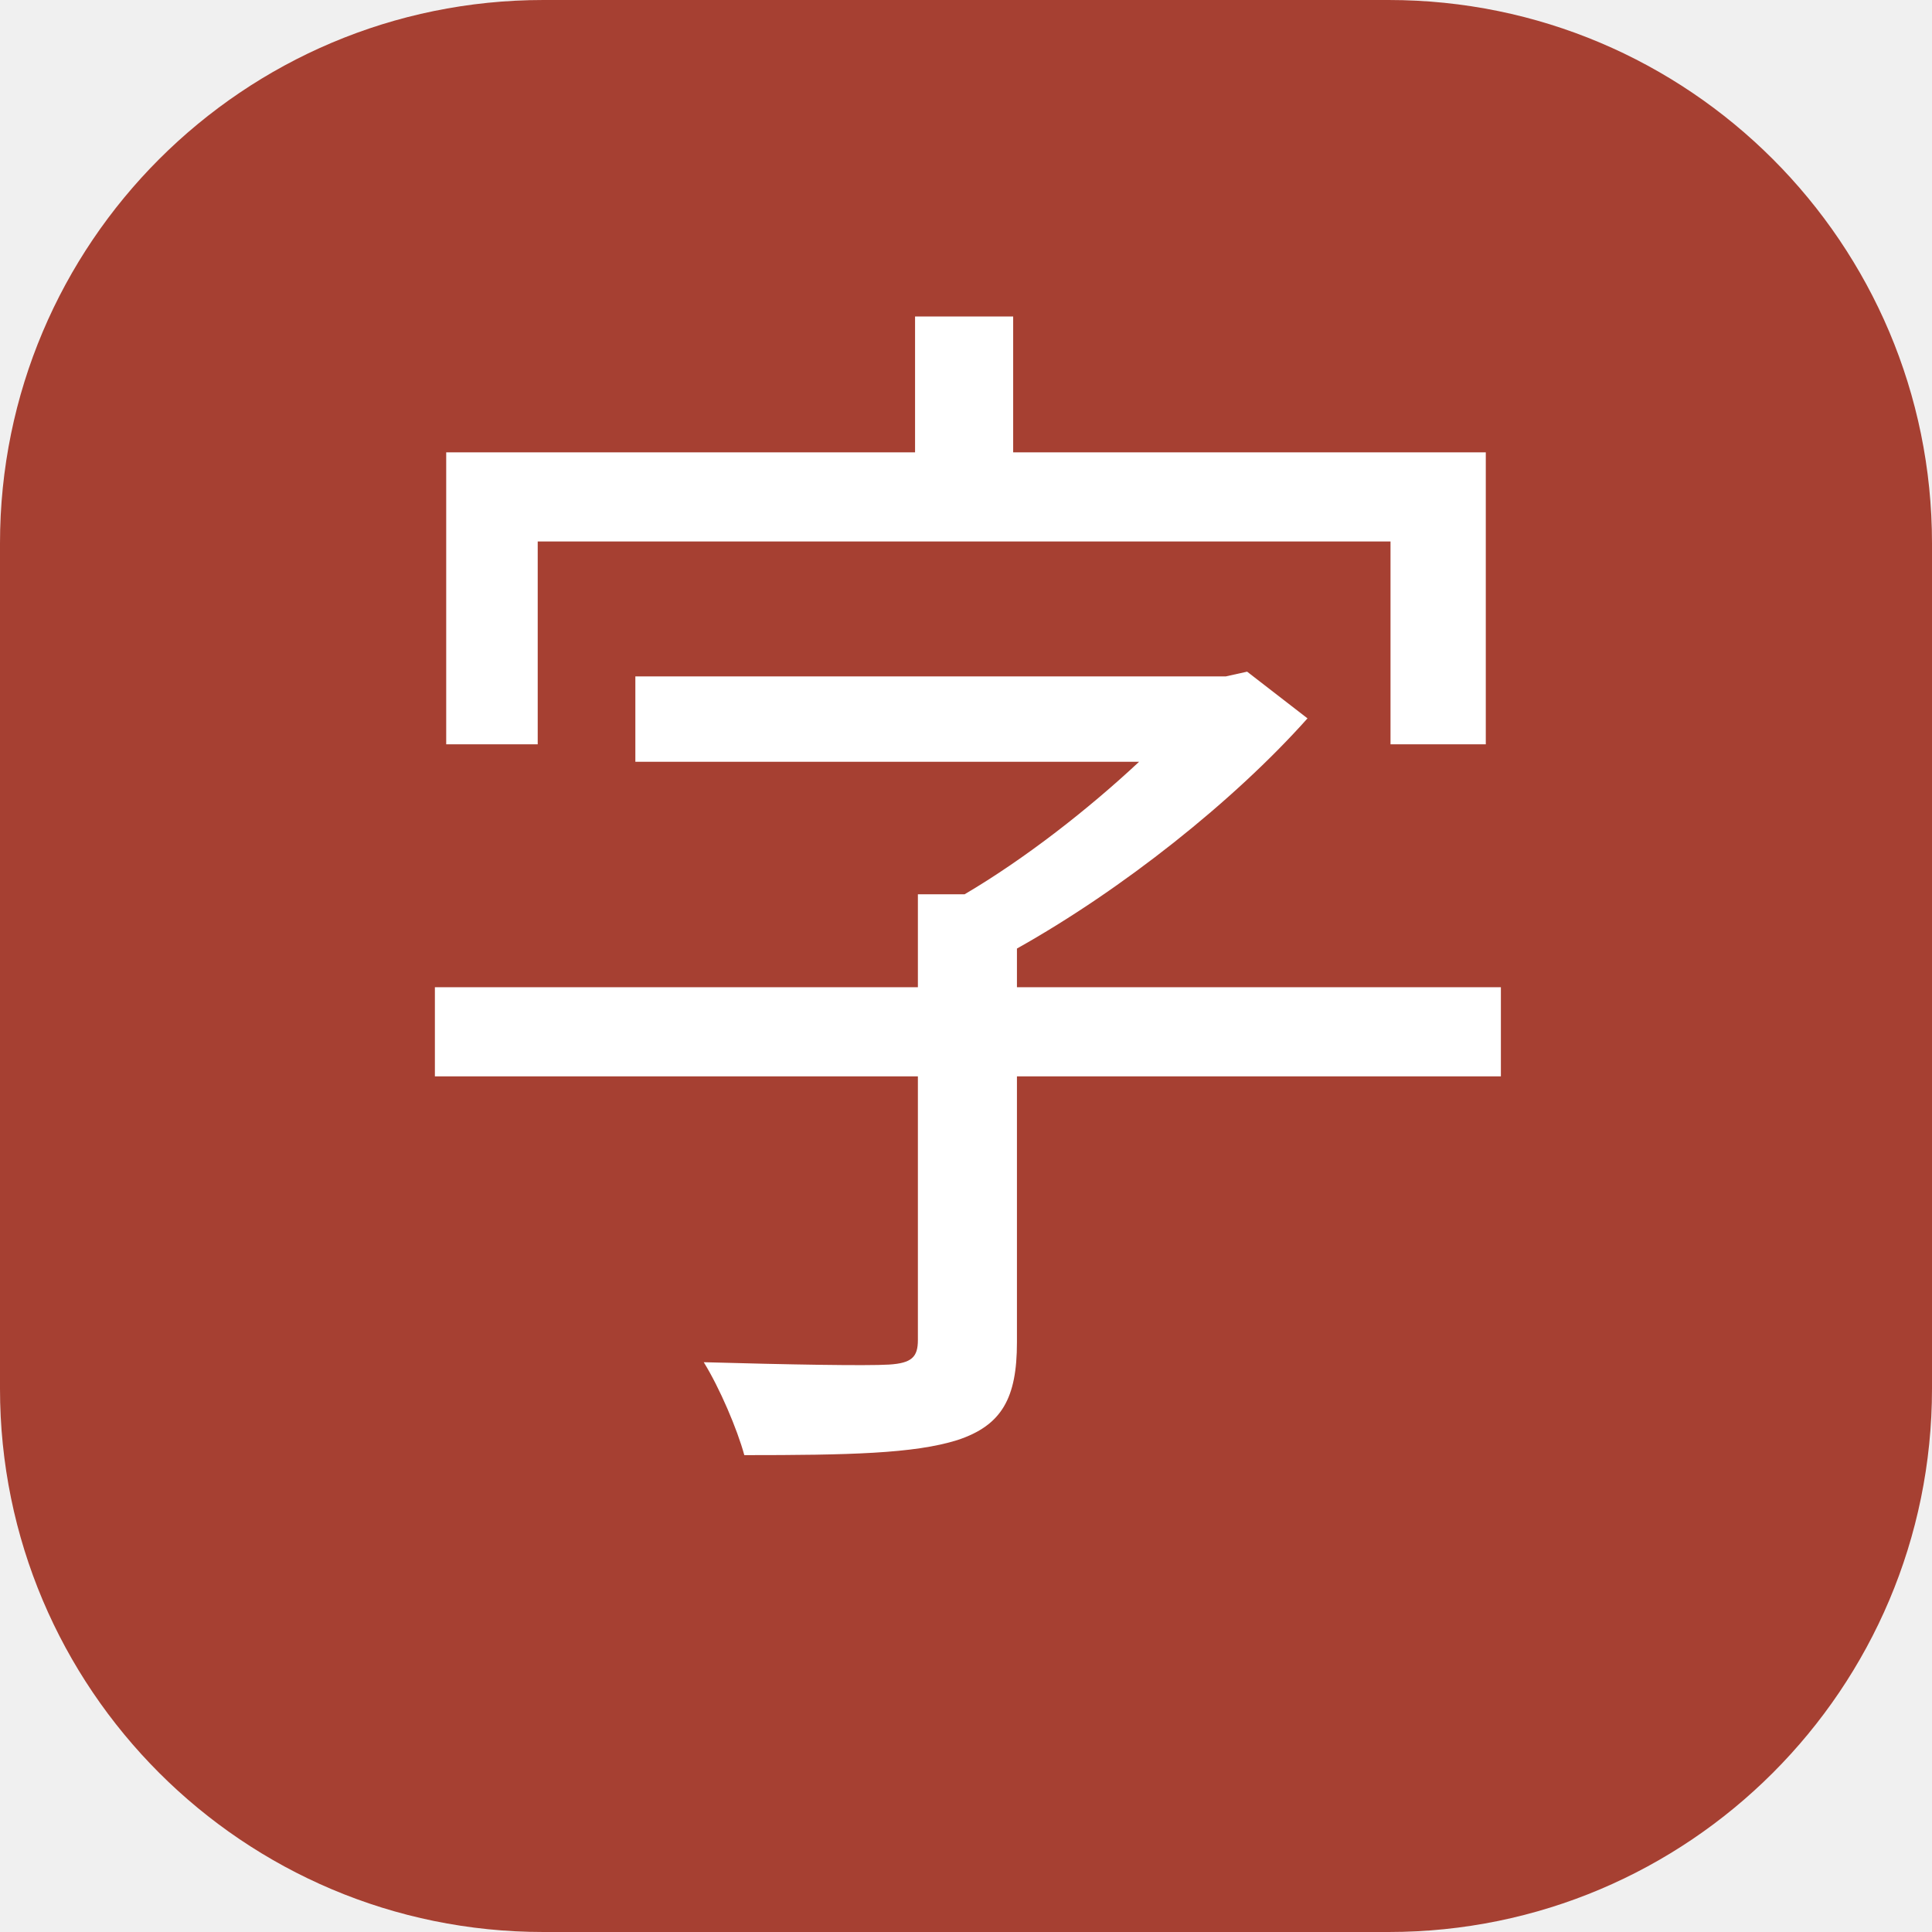
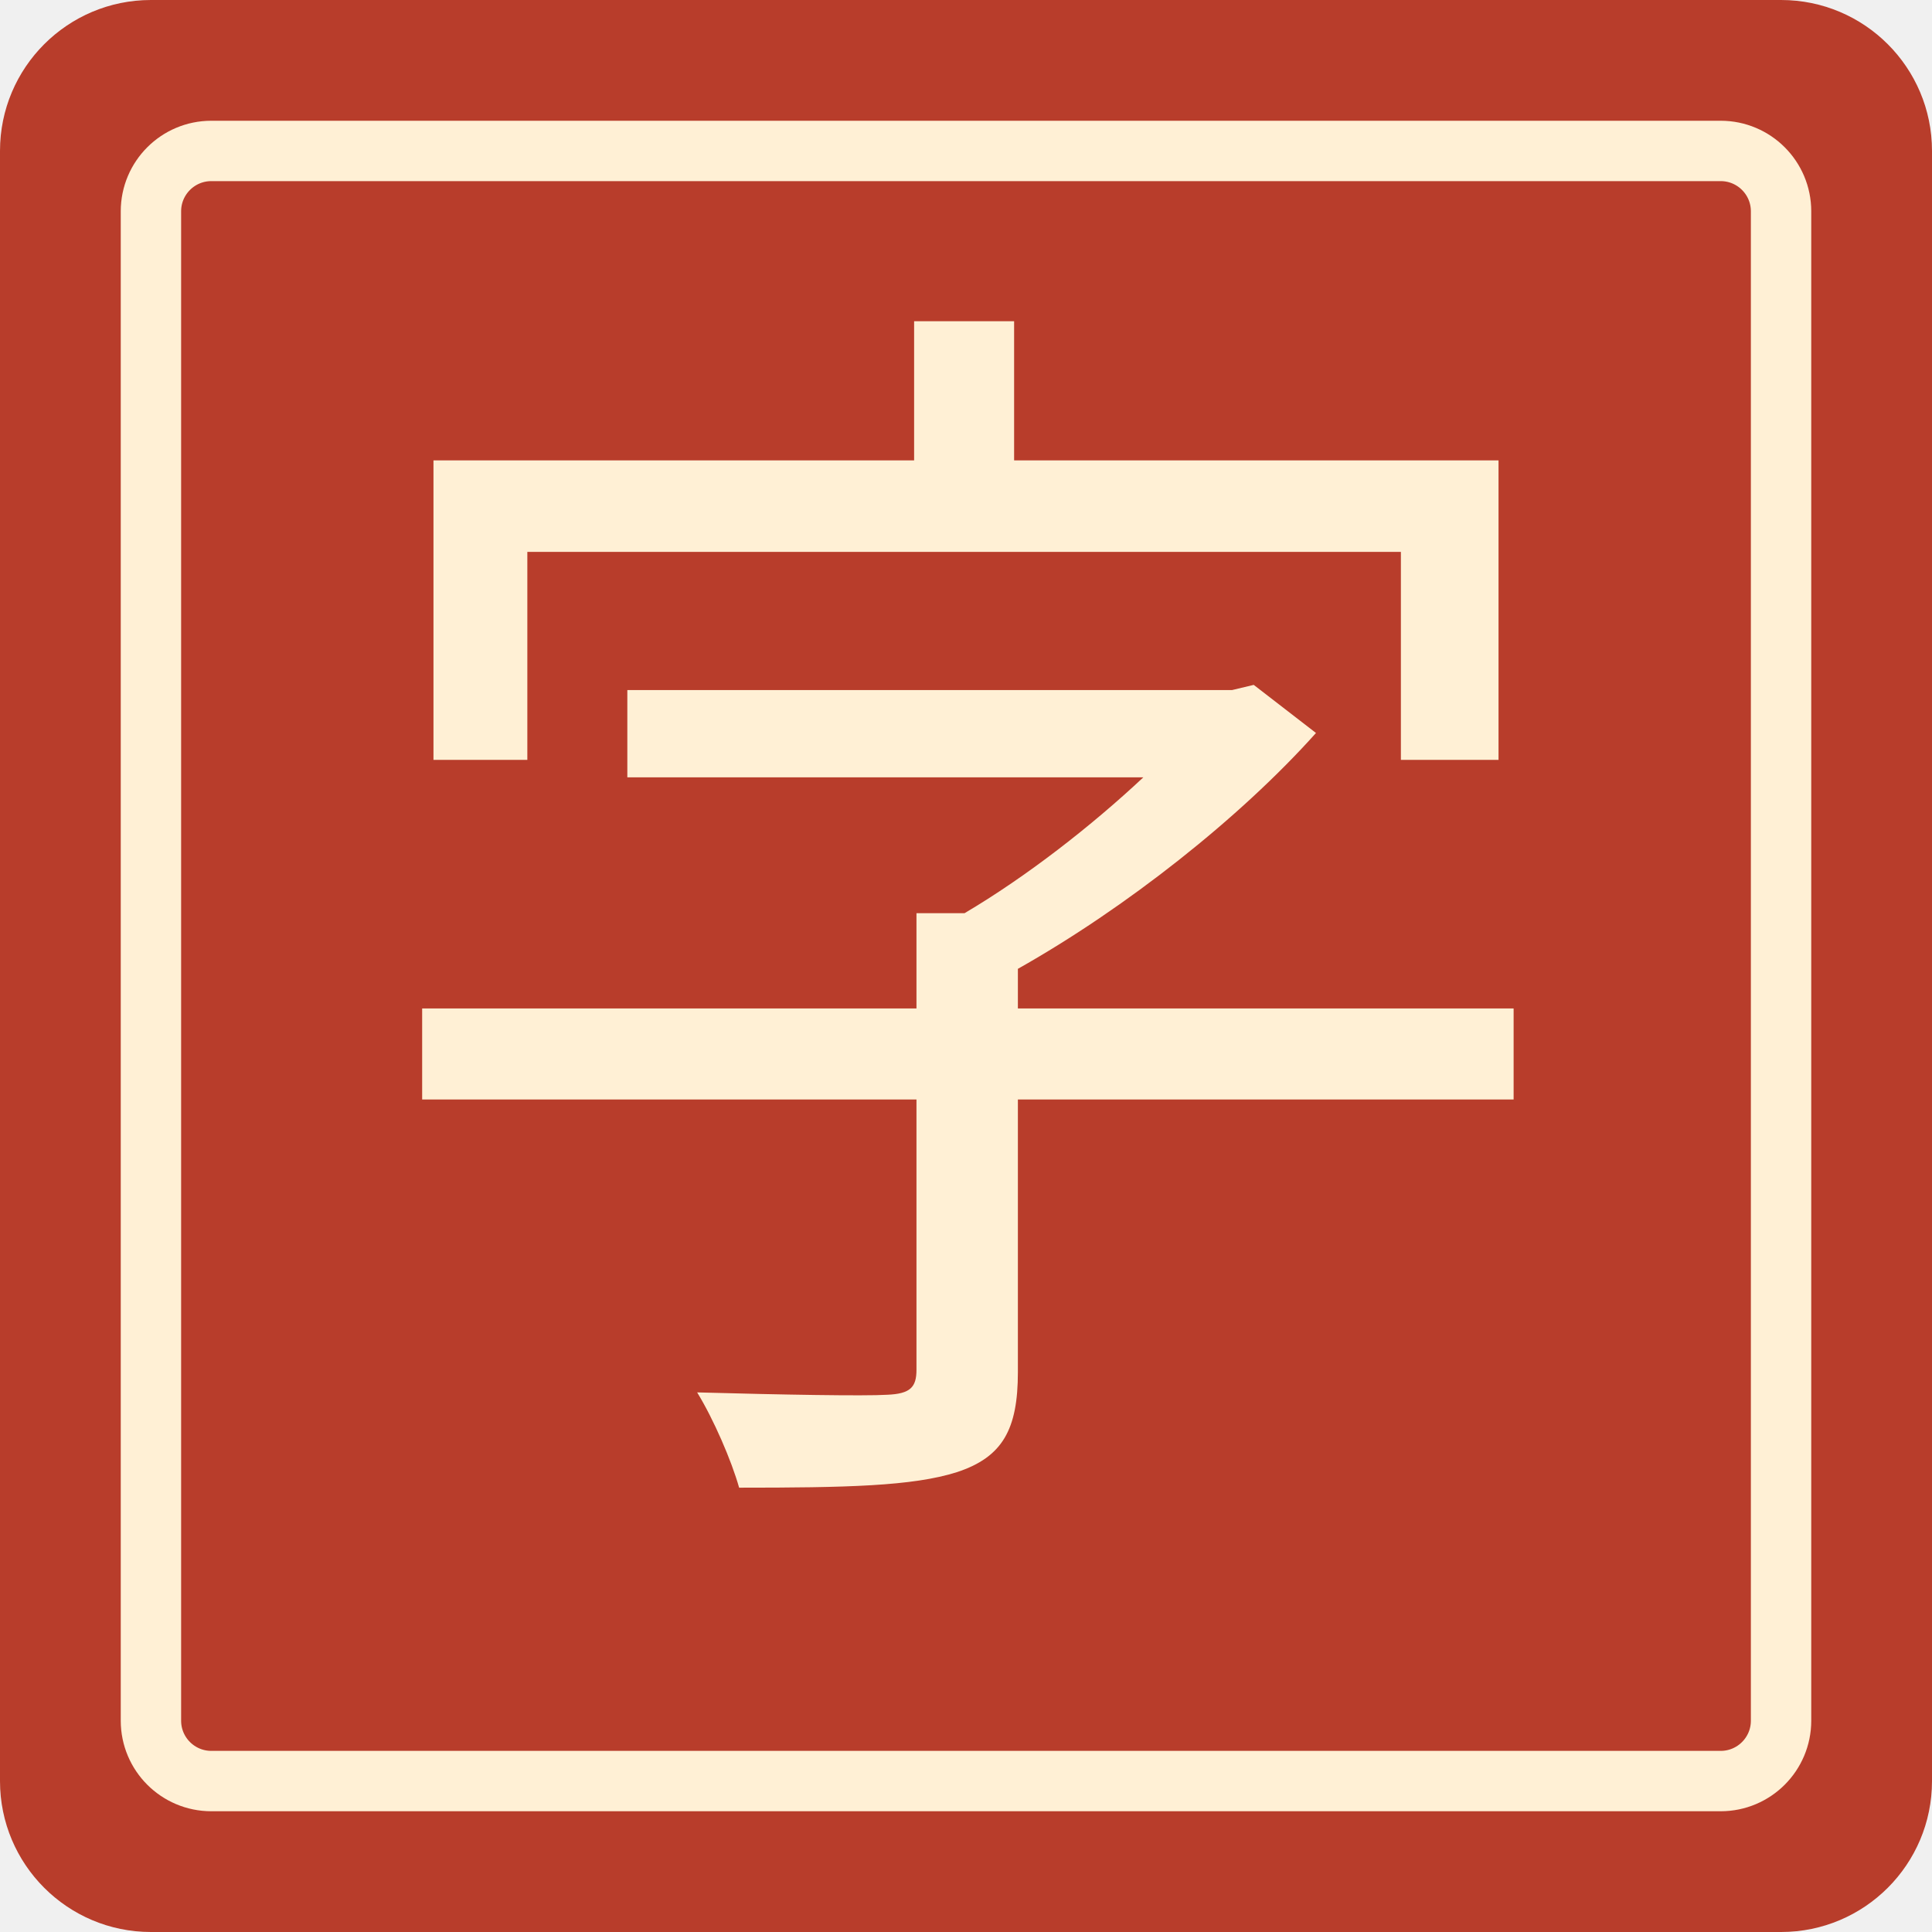
<svg xmlns="http://www.w3.org/2000/svg" viewBox="0 0 64 64">
-   <rect width="64" height="64" rx="18" fill="#a64032" />
-   <text x="32" y="45" text-anchor="middle" fill="#fff" font-size="41" font-family="serif">字</text>
+   <rect width="64" height="64" rx="5" fill="#b83d2b" />
+   <rect x="5" y="5" width="54" height="54" rx="2" fill="none" stroke="#fff0d5" stroke-width="2" />
+   <text x="32" y="46" text-anchor="middle" fill="#fff0d5" font-size="42" font-family="serif">字</text>
</svg>
